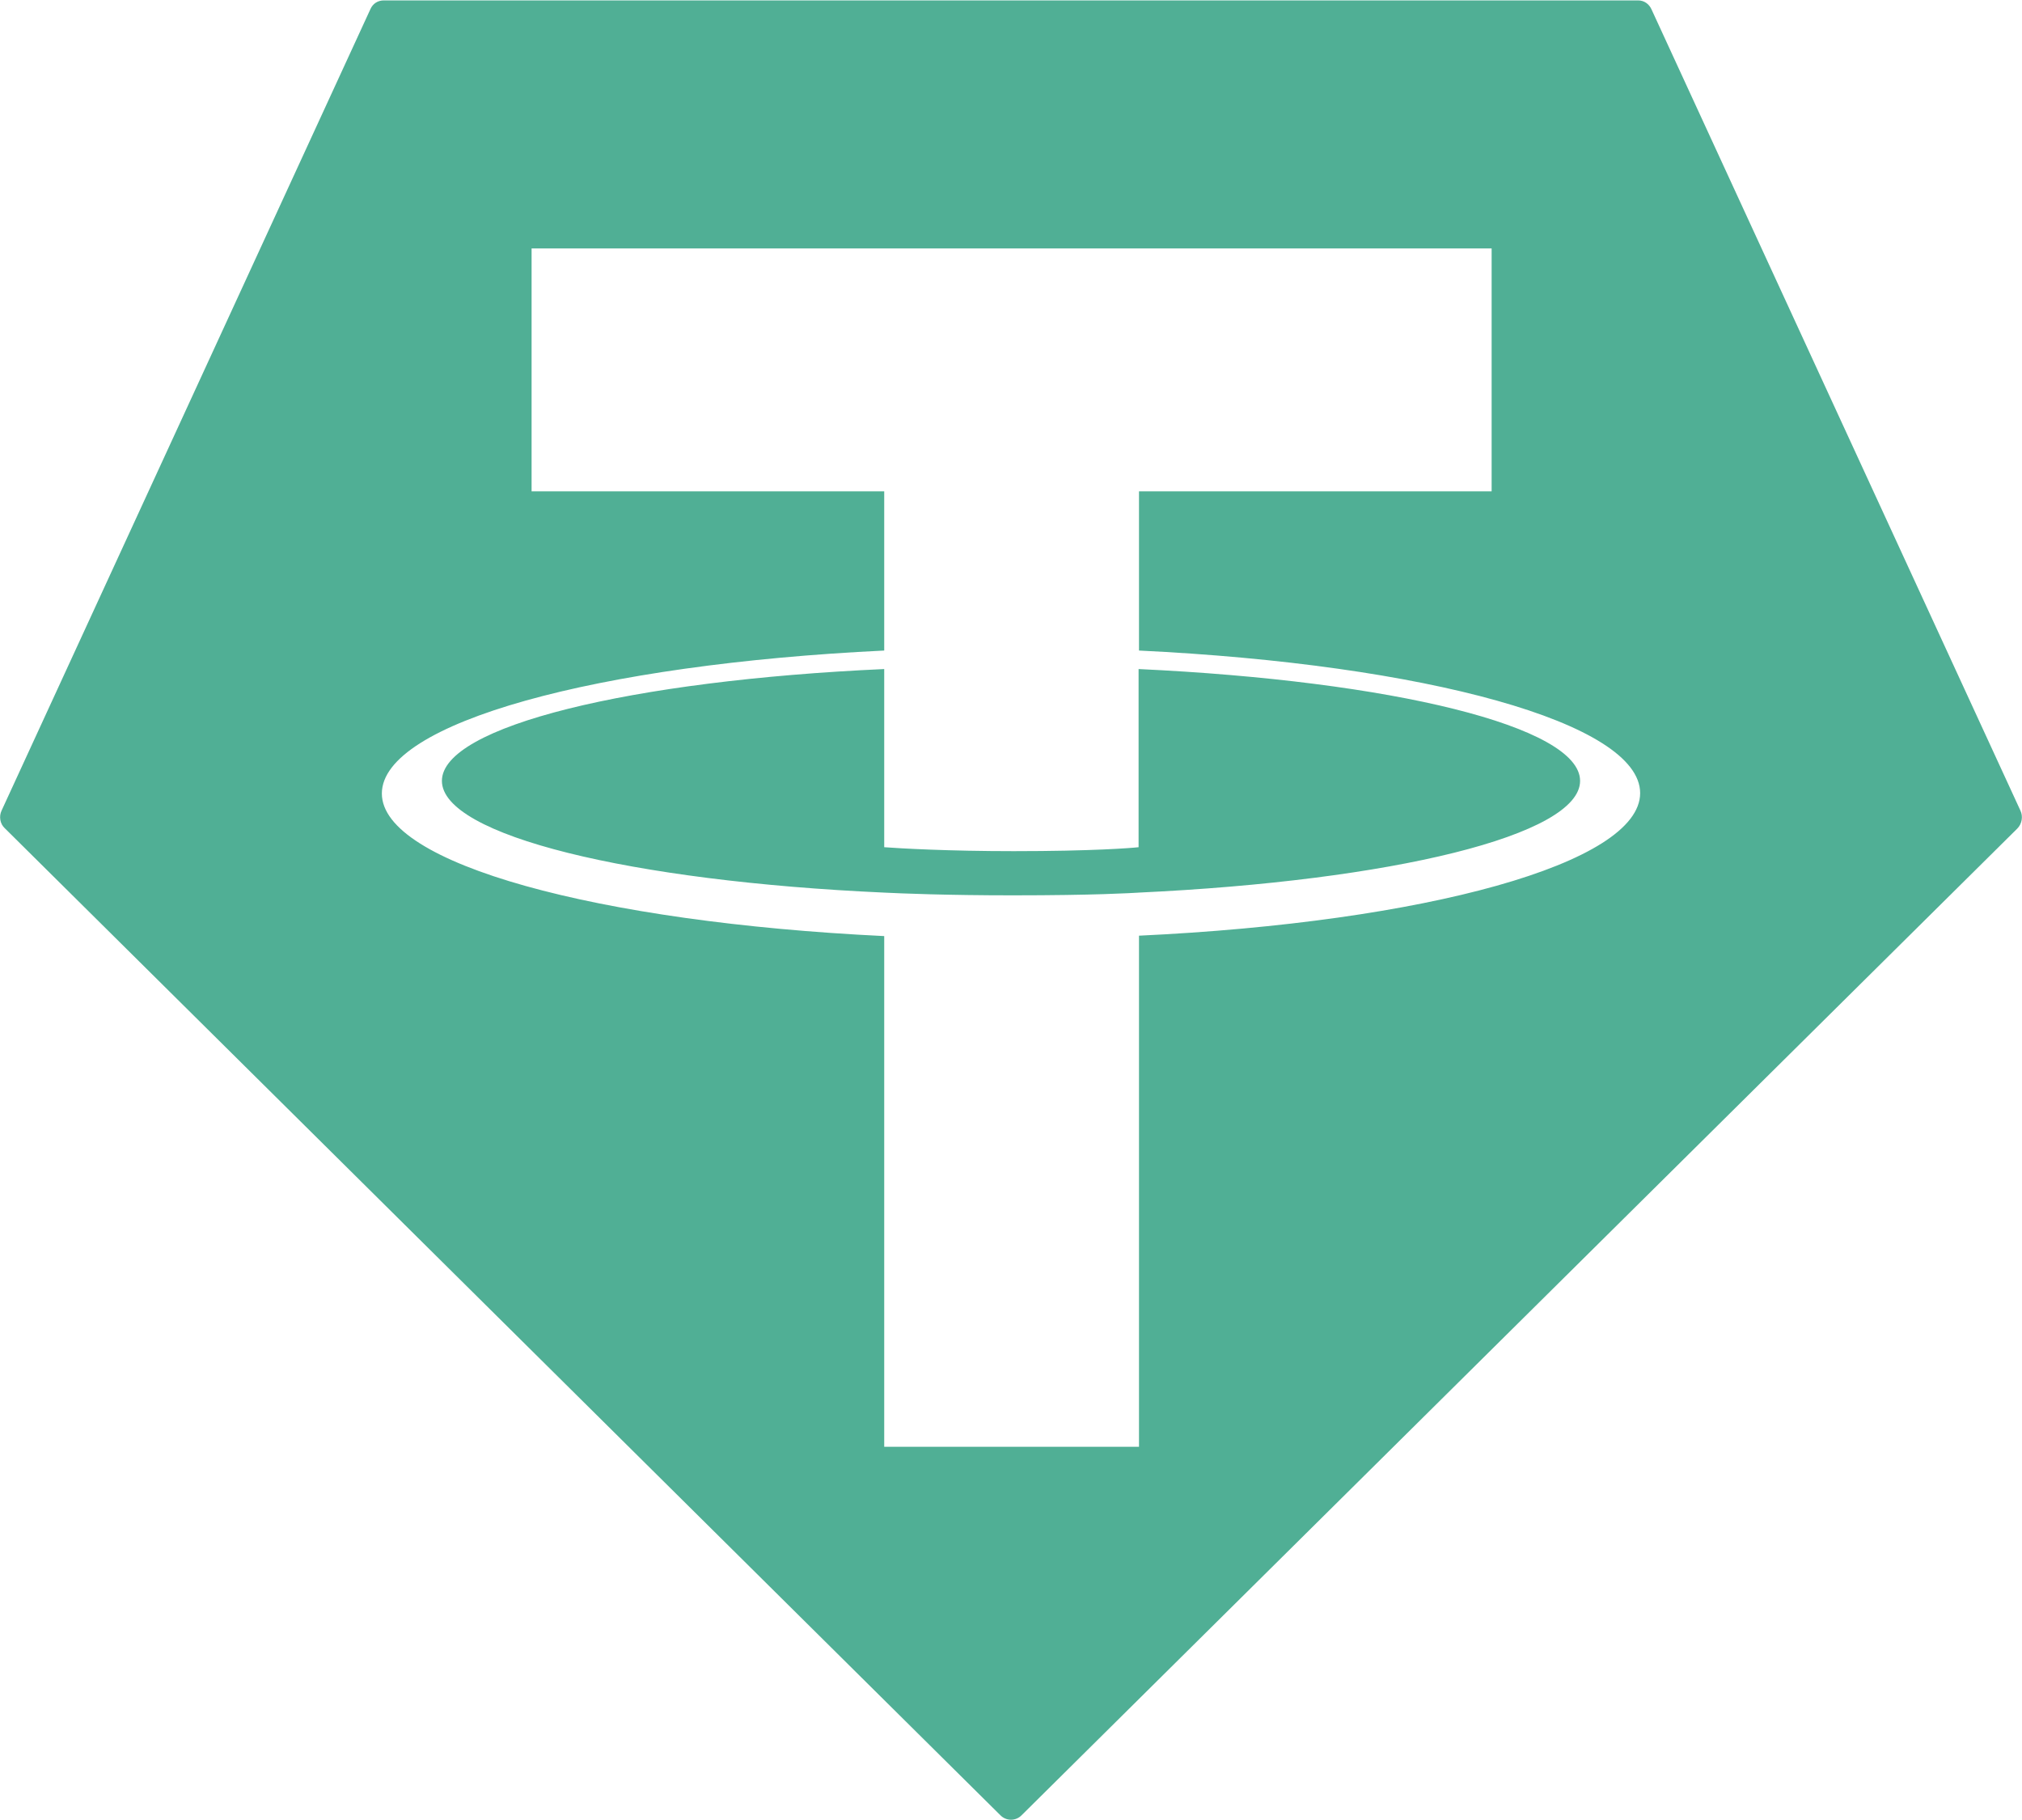
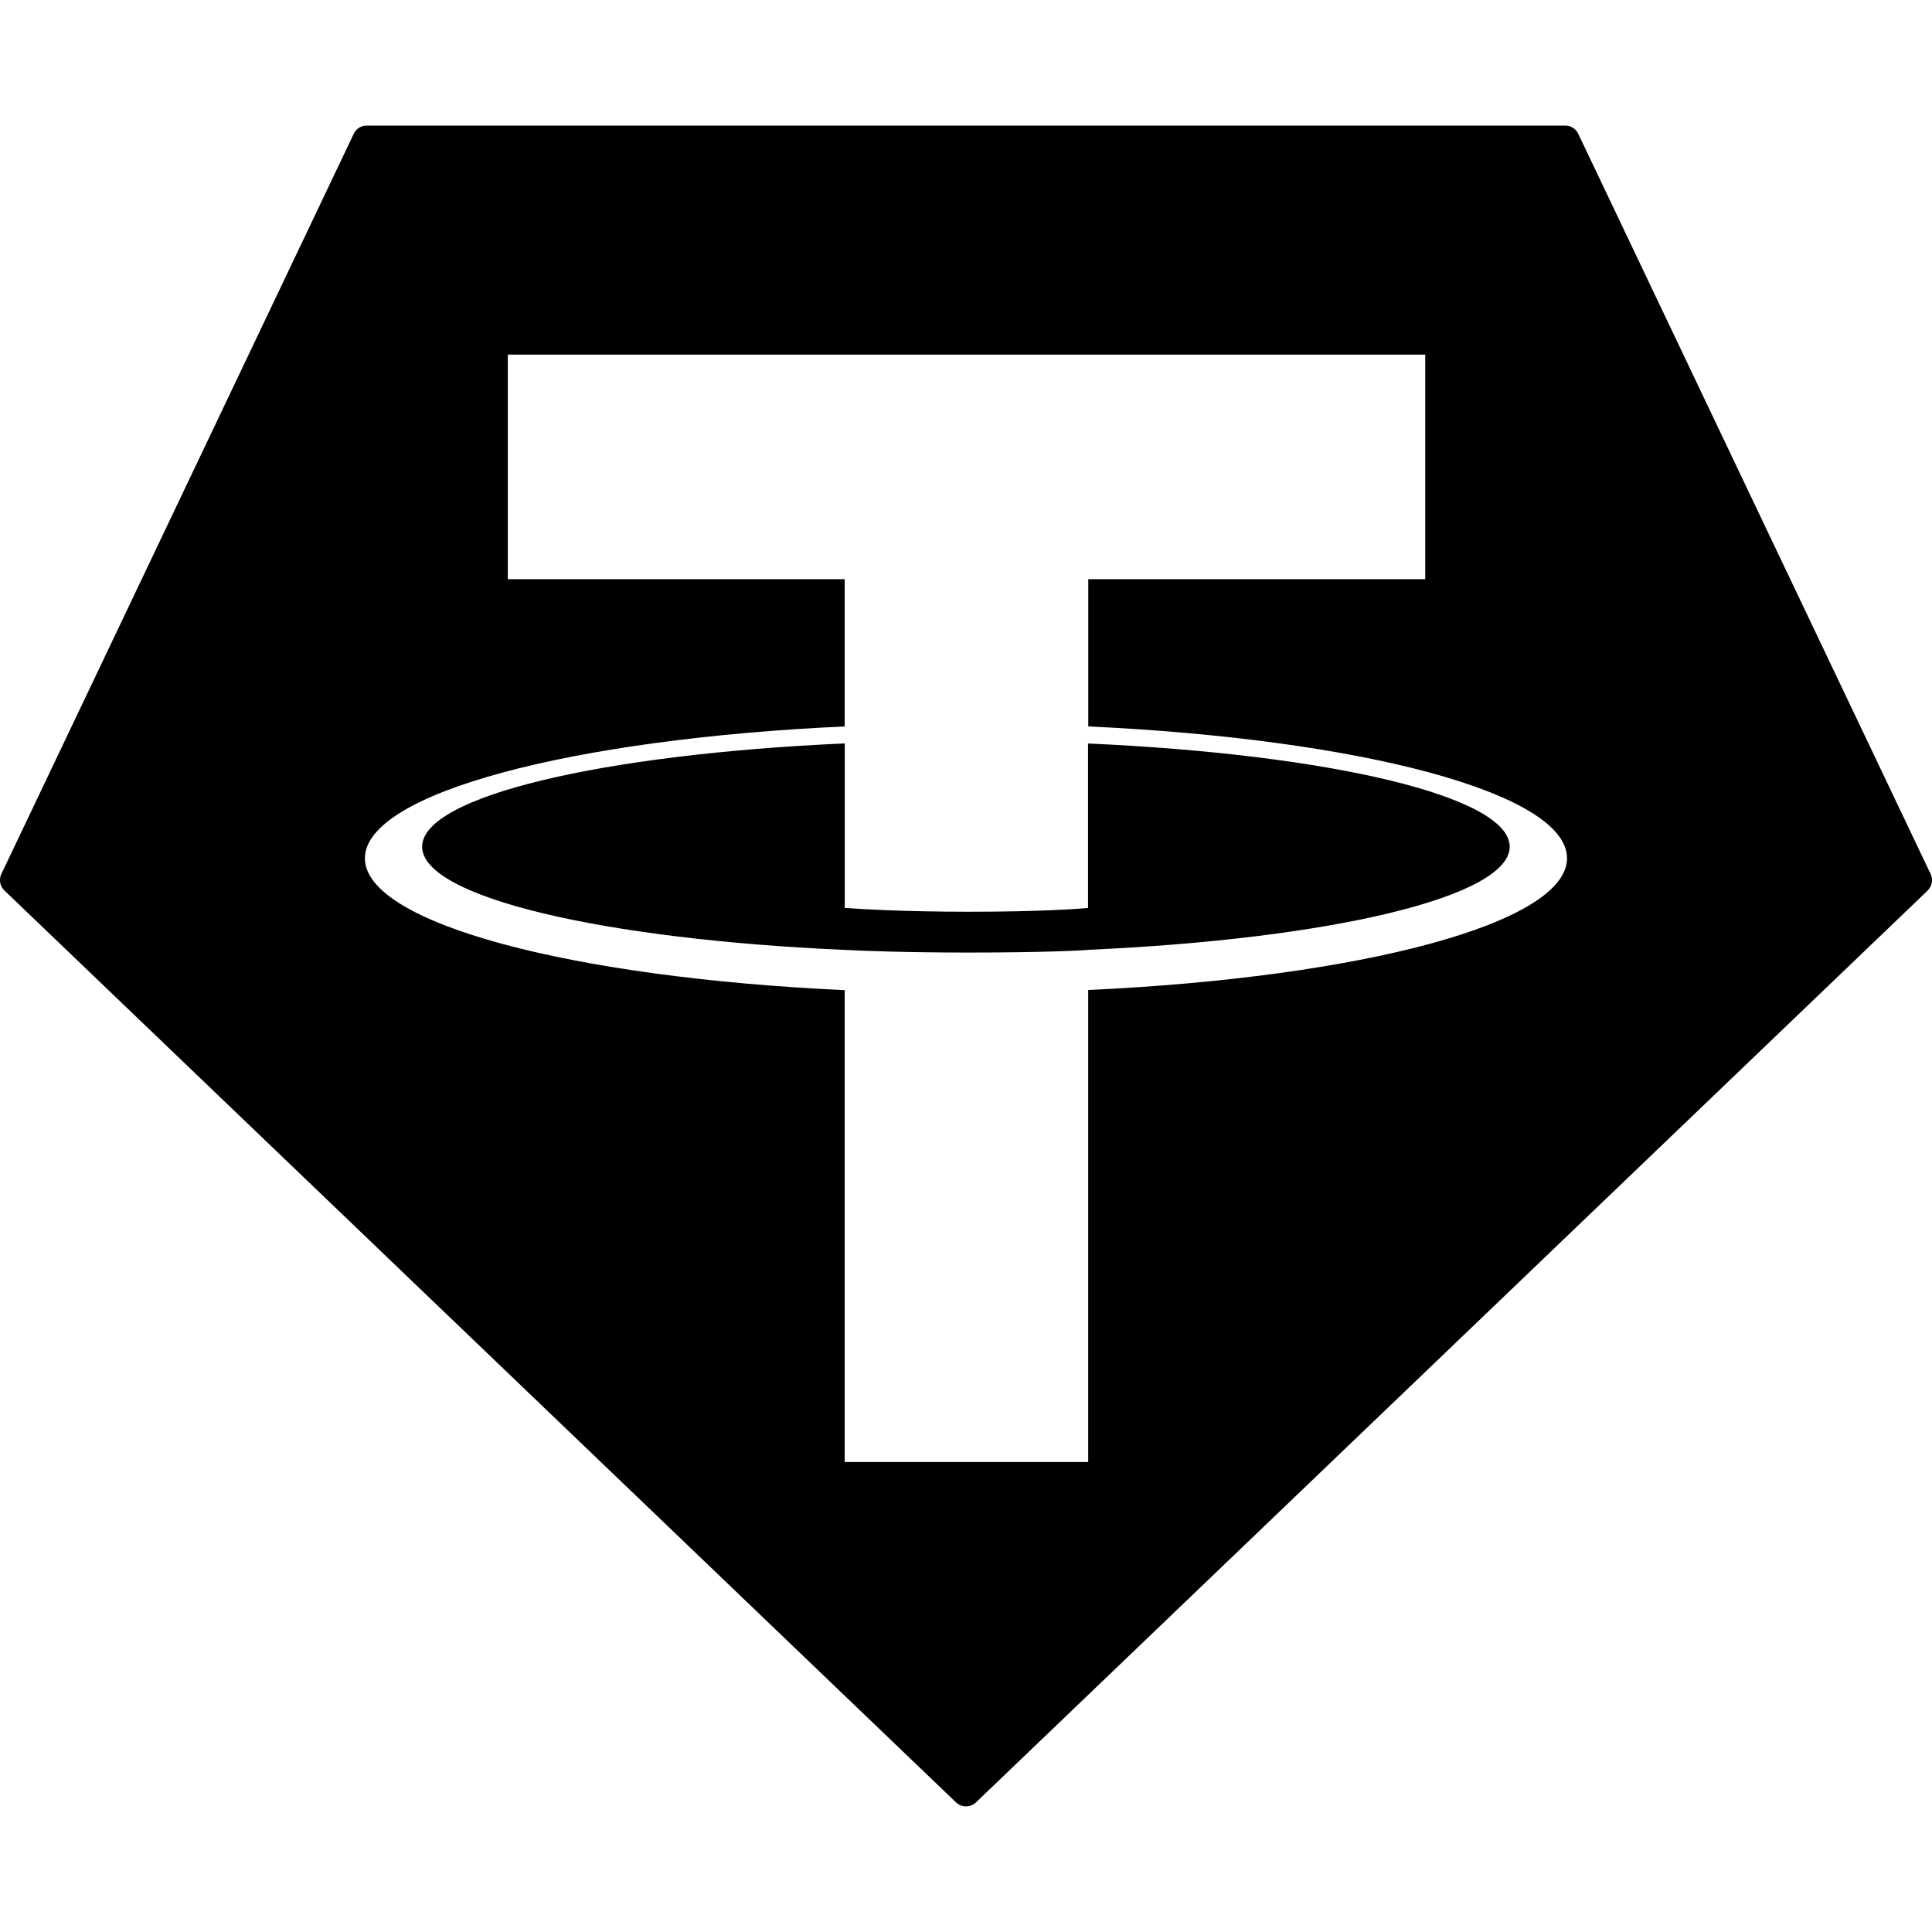
- <svg xmlns="http://www.w3.org/2000/svg" width="20px" height="18px" viewBox="0 0 20 18" version="1.1">
-   <g id="surface1">
-     <path style=" stroke:none;fill-rule:evenodd;fill:rgb(31.373%,68.627%,58.431%);fill-opacity:1;" d="M 3.664 0.09 L 0.016 8.016 C -0.012 8.074 0 8.148 0.047 8.191 L 9.895 17.953 C 9.953 18.012 10.047 18.012 10.105 17.953 L 19.953 8.195 C 20 8.148 20.012 8.074 19.984 8.016 L 16.336 0.094 C 16.312 0.039 16.262 0.004 16.203 0.004 L 3.797 0.004 C 3.738 0.004 3.688 0.035 3.664 0.09 Z M 3.664 0.09 " />
-     <path style=" stroke:none;fill-rule:evenodd;fill:rgb(100%,100%,100%);fill-opacity:1;" d="M 11.266 8.828 C 11.195 8.832 10.828 8.855 10.016 8.855 C 9.367 8.855 8.906 8.836 8.746 8.828 C 6.238 8.715 4.371 8.262 4.371 7.723 C 4.371 7.184 6.238 6.73 8.746 6.617 L 8.746 8.379 C 8.906 8.391 9.379 8.418 10.027 8.418 C 10.805 8.418 11.191 8.387 11.262 8.379 L 11.262 6.617 C 13.762 6.734 15.629 7.184 15.629 7.723 C 15.629 8.262 13.762 8.711 11.262 8.828 Z M 11.266 6.434 L 11.266 4.859 L 14.754 4.859 L 14.754 2.457 L 5.258 2.457 L 5.258 4.859 L 8.746 4.859 L 8.746 6.434 C 5.91 6.57 3.777 7.148 3.777 7.848 C 3.777 8.543 5.91 9.121 8.746 9.258 L 8.746 14.309 L 11.266 14.309 L 11.266 9.254 C 14.094 9.121 16.223 8.539 16.223 7.844 C 16.223 7.148 14.094 6.57 11.266 6.434 Z M 11.266 6.434 Z M 11.266 6.434 " />
-   </g>
+ <svg xmlns="http://www.w3.org/2000/svg" role="img" viewBox="0 0 24 24">
+   <path d="M18.754 10.518c0 .625-2.238 1.148-5.238 1.281l.003.001c-.085.006-.523.033-1.501.033-.778 0-1.33-.023-1.524-.033-3.006-.132-5.25-.655-5.25-1.282s2.244-1.149 5.25-1.283v2.044c.197.014.759.047 1.537.047.933 0 1.401-.039 1.485-.047V9.236c2.999.134 5.238.657 5.238 1.282zm5.19.547L12.125 22.389a.18.18 0 0 1-.25 0L.056 11.063a.178.178 0 0 1-.038-.208l4.376-9.192a.177.177 0 0 1 .163-.103h14.888a.177.177 0 0 1 .161.103l4.376 9.192a.178.178 0 0 1-.038.208zm-4.478-.404c0-.807-2.551-1.48-5.947-1.637V7.195h4.186V4.405H6.308V7.195h4.185v1.829c-3.402.156-5.96.83-5.96 1.638 0 .807 2.558 1.481 5.96 1.638v5.862h3.025v-5.864c3.394-.156 5.948-.83 5.948-1.636z" />
</svg>
